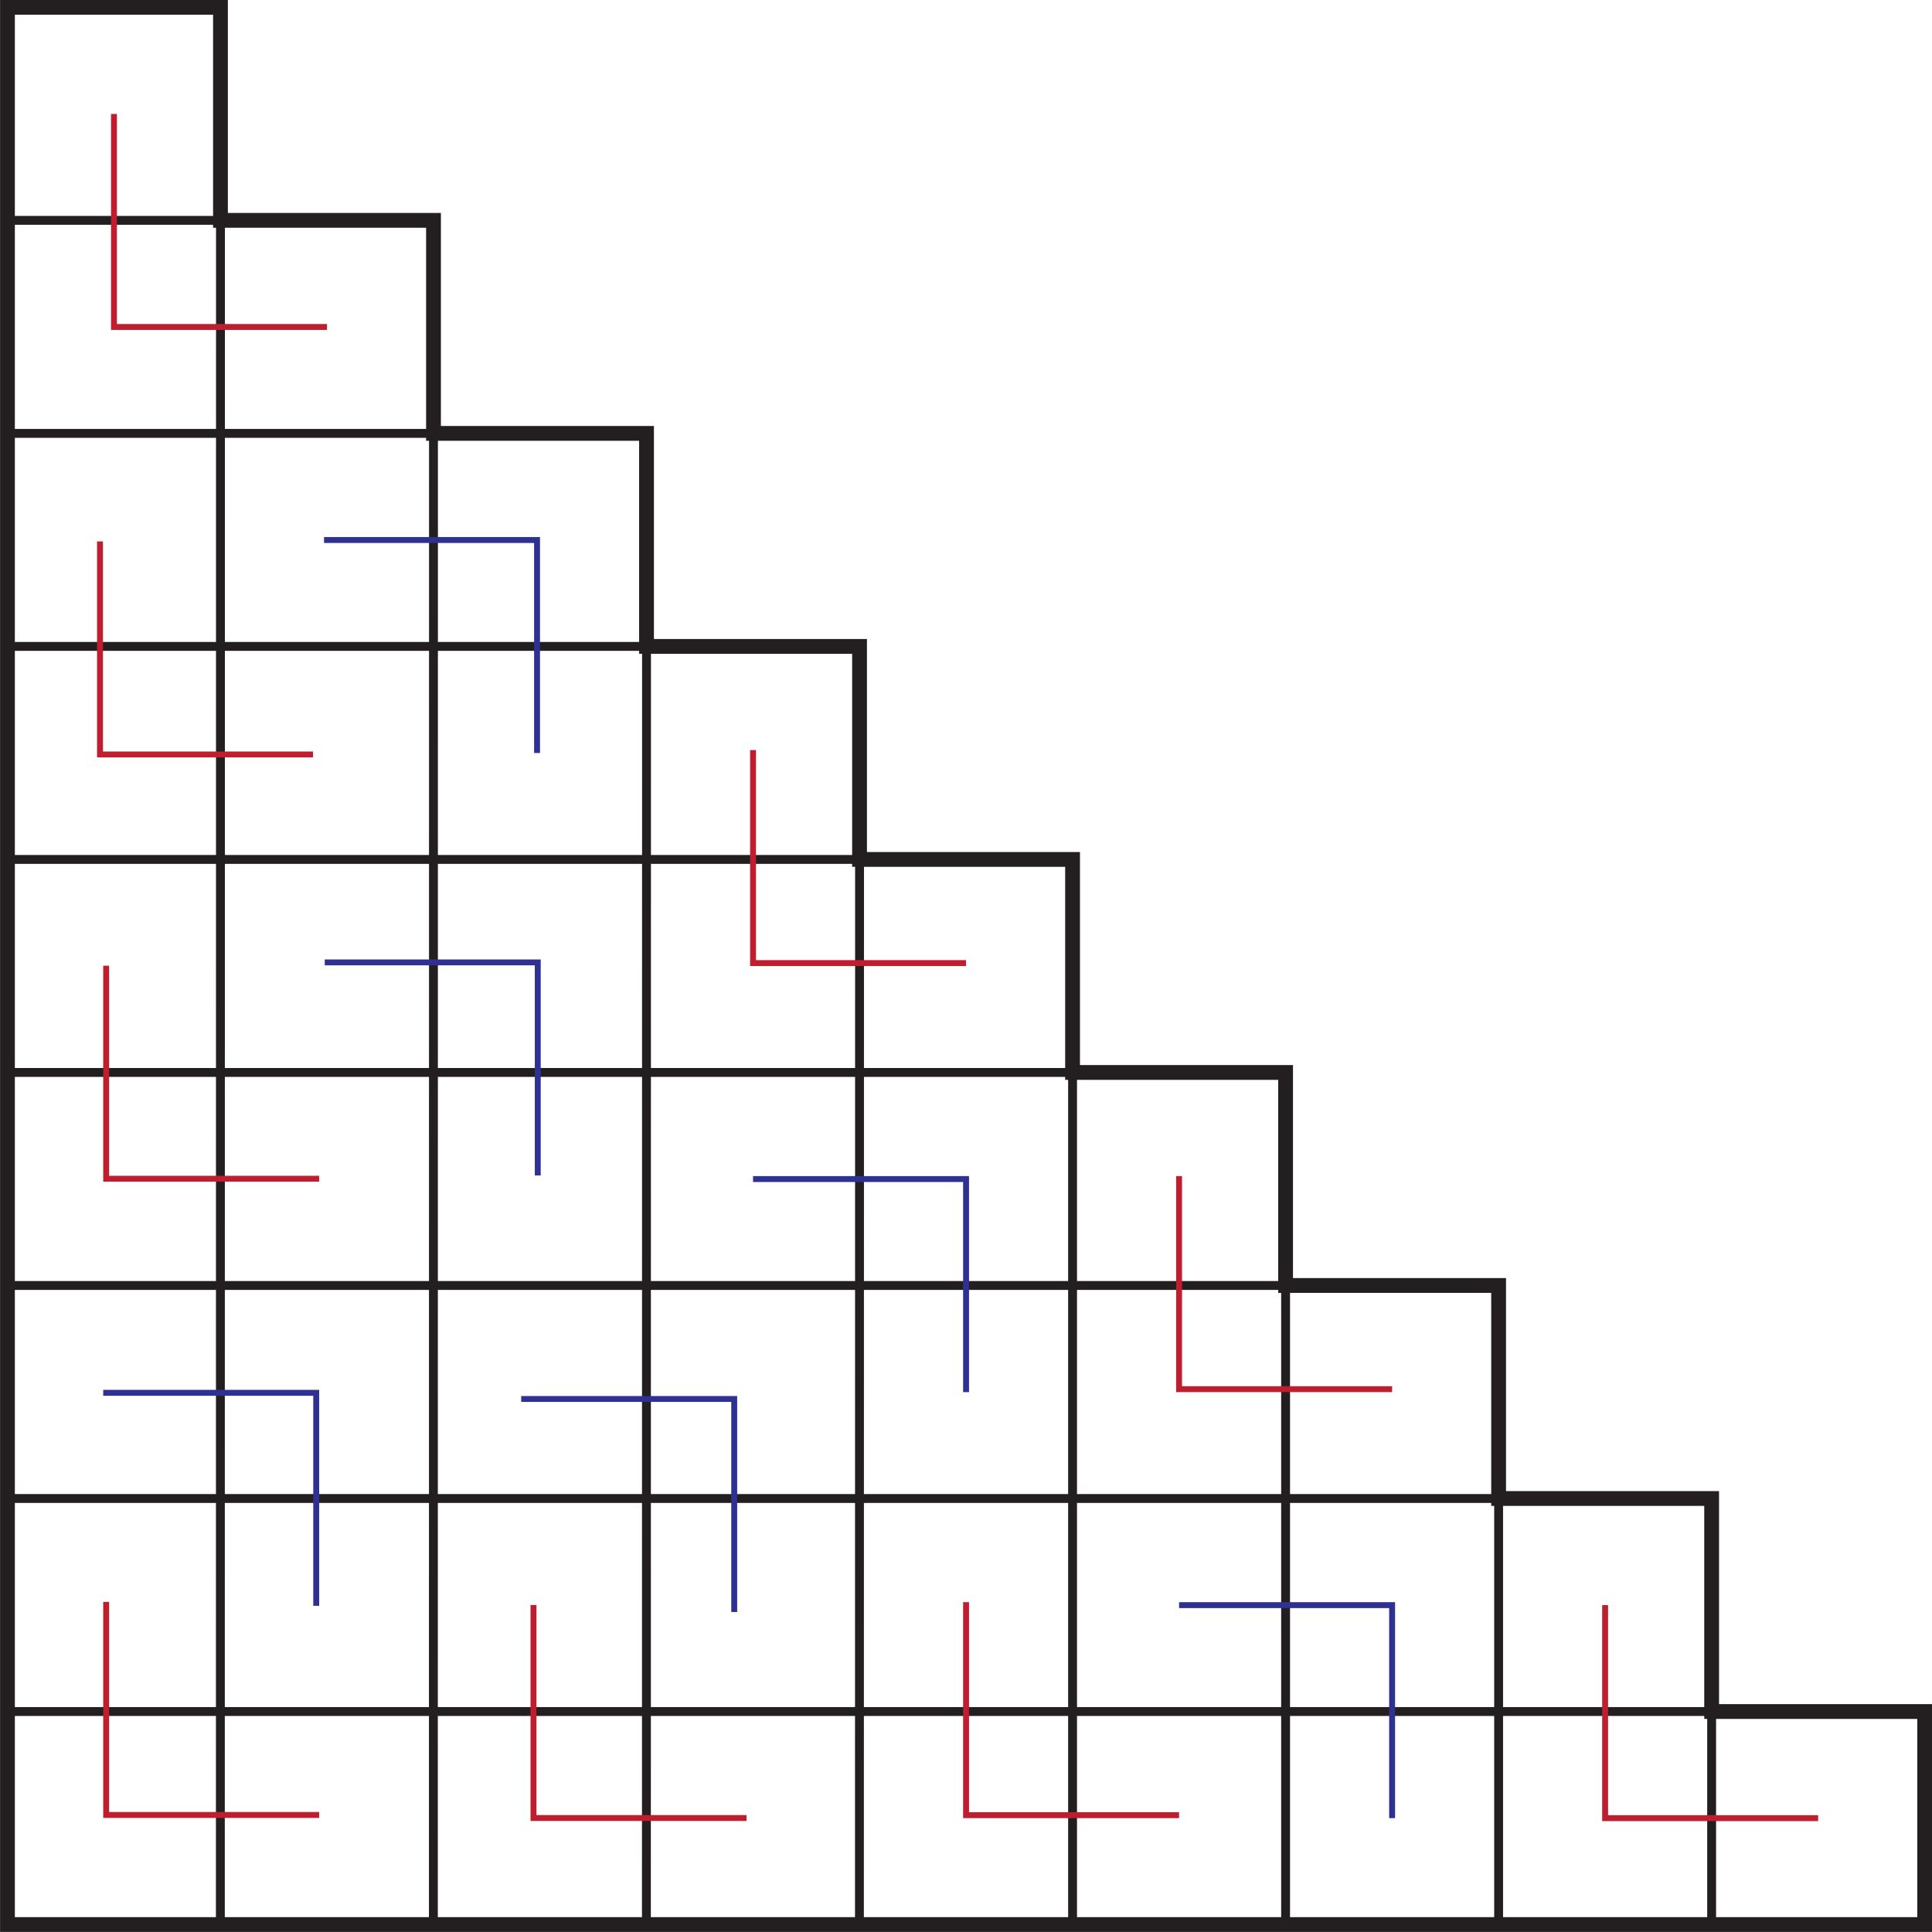
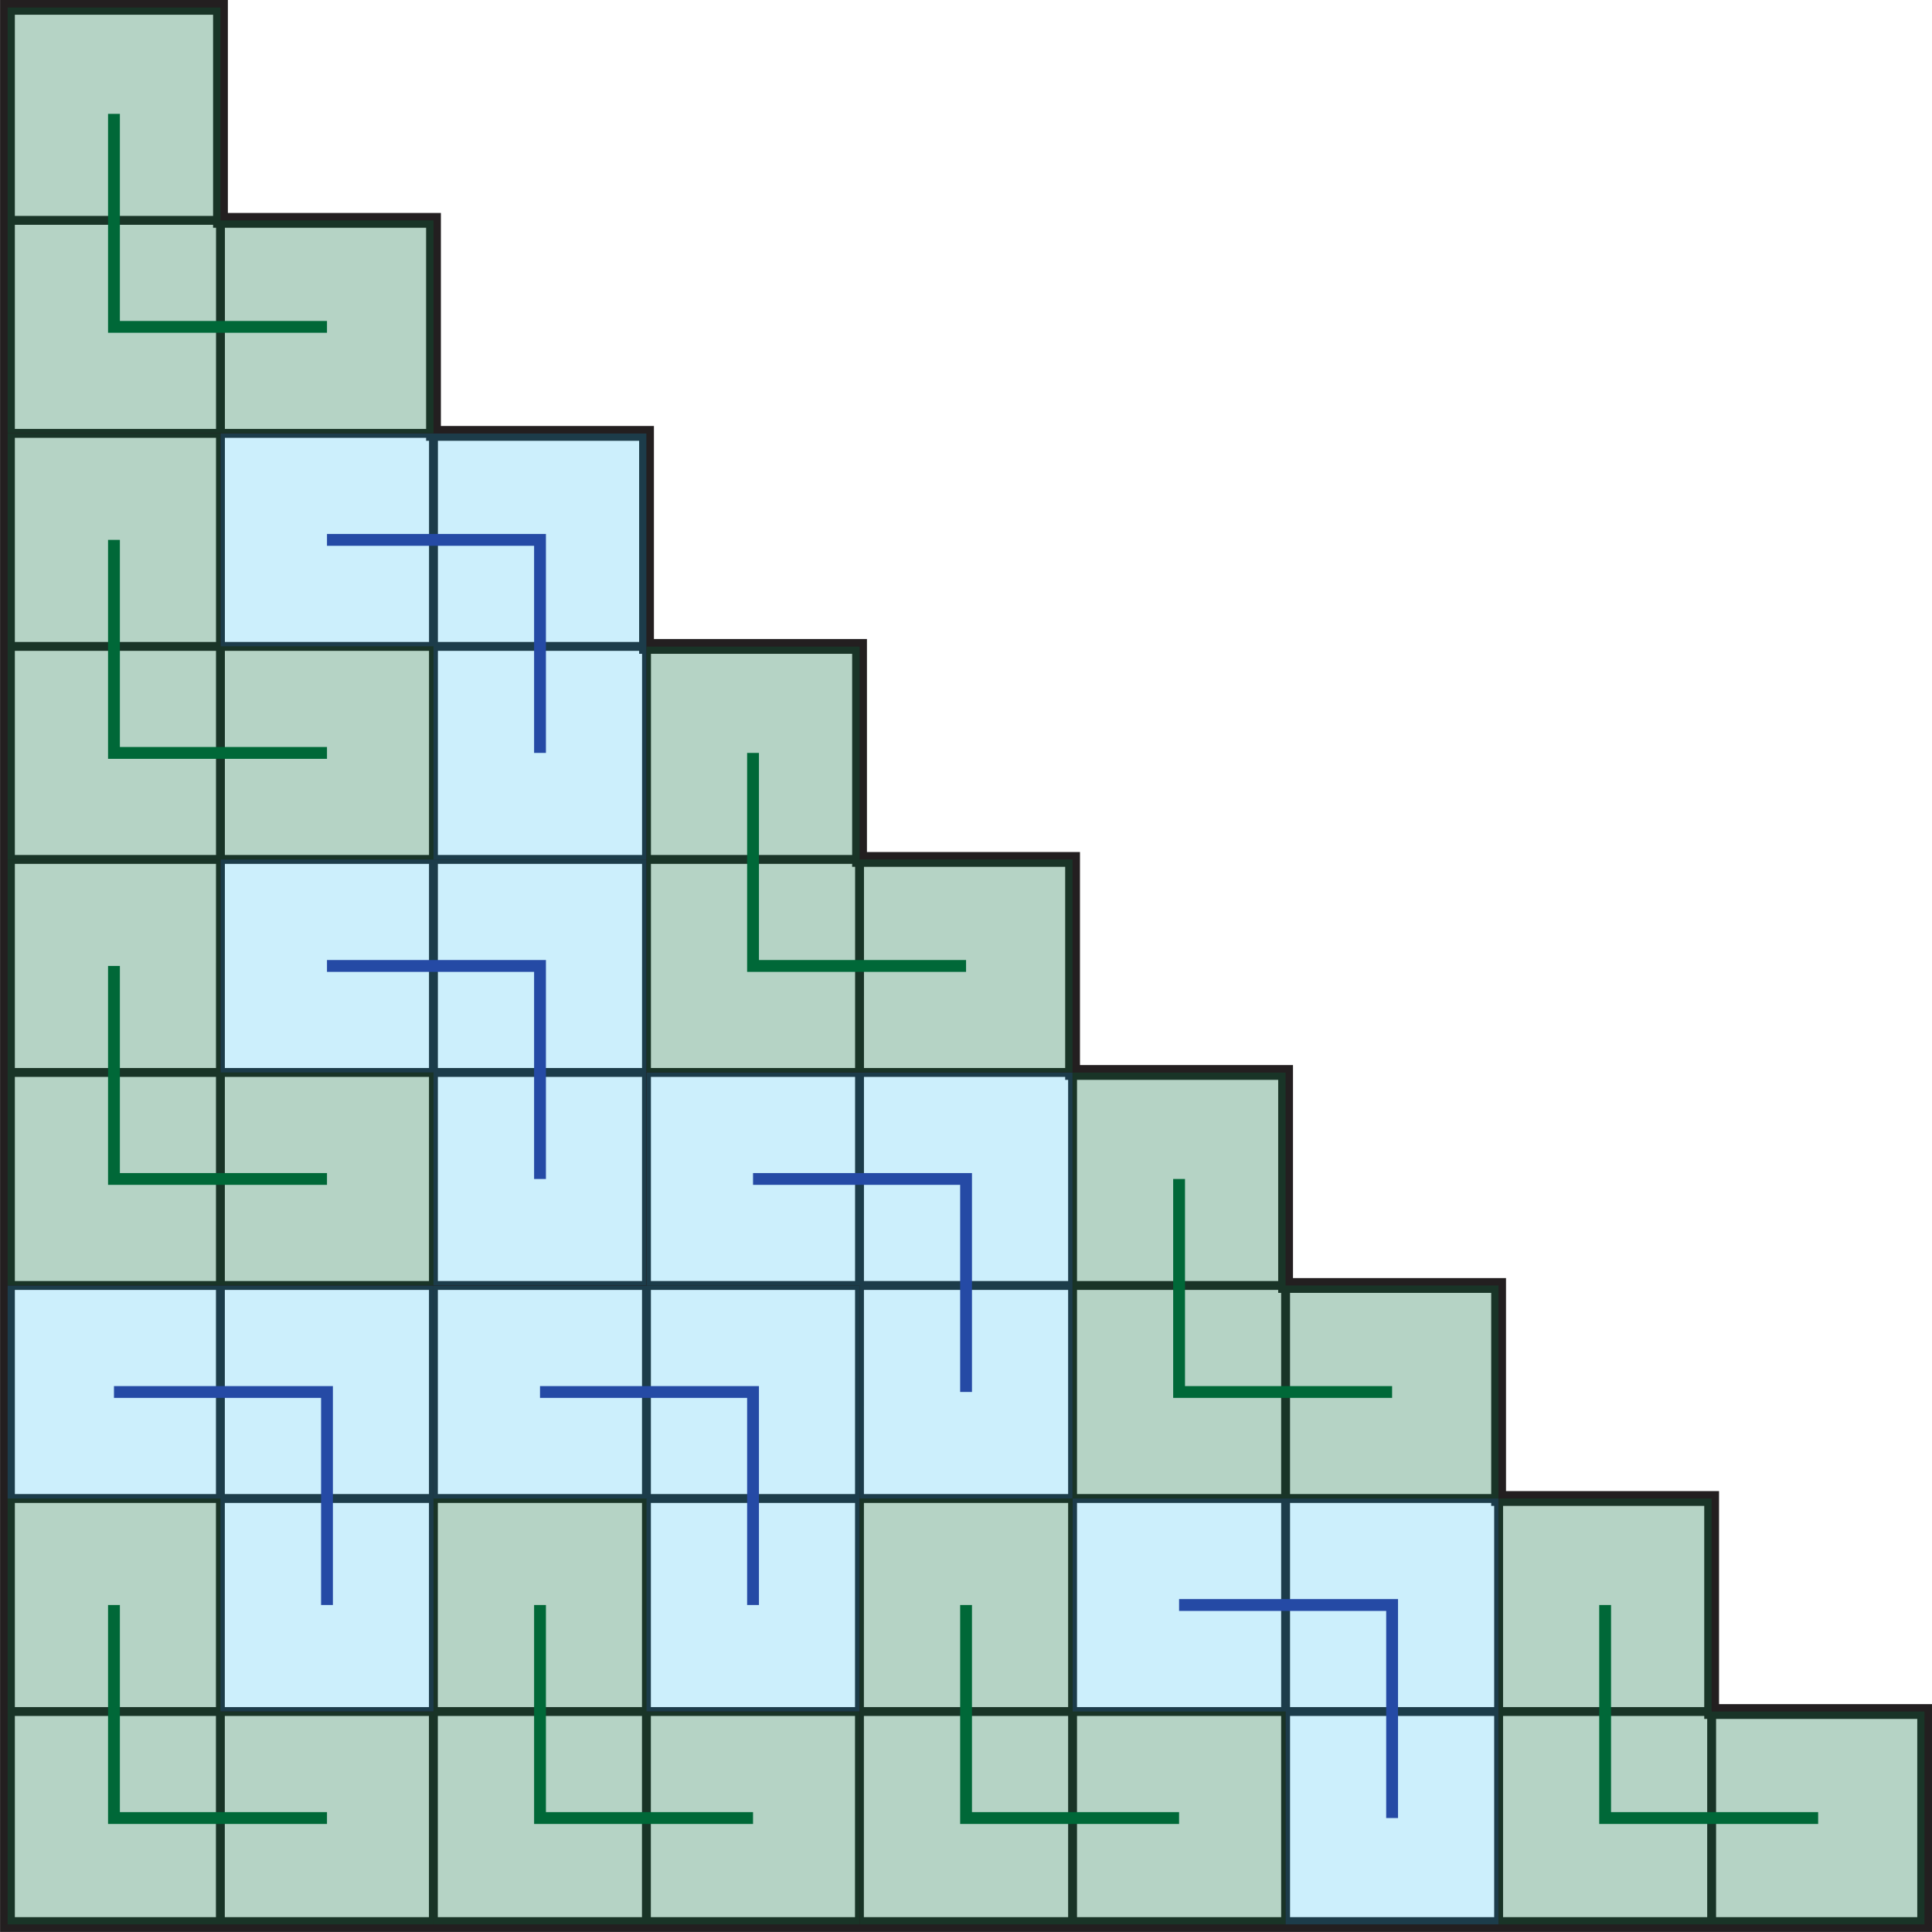
<svg xmlns="http://www.w3.org/2000/svg" xmlns:xlink="http://www.w3.org/1999/xlink" id="Layer_1" data-name="Layer 1" viewBox="0 0 163.25 163.25">
  <defs>
    <style>
      .cls-1 {
-         stroke-width: .75px;
-       }
- 
-       .cls-1, .cls-2 {
-         stroke: #231f20;
+         stroke: #006838;
      }

      .cls-1, .cls-2, .cls-3, .cls-4 {
        fill: none;
        stroke-miterlimit: 10;
      }

+       .cls-5 {
+         fill: #006838;
+         opacity: .29;
+       }
+ 
+       .cls-5, .cls-6 {
+         stroke-width: 0px;
+       }
+ 
      .cls-2 {
+         stroke-width: .75px;
+       }
+ 
+       .cls-2, .cls-3 {
+         stroke: #231f20;
+       }
+ 
+       .cls-3 {
        stroke-width: 1.25px;
      }

-       .cls-3 {
-         stroke: #2e3192;
-       }
- 
-       .cls-3, .cls-4 {
-         stroke-width: .5px;
+       .cls-6 {
+         fill: #00aeef;
+         opacity: .2;
      }

      .cls-4 {
-         stroke: #be1e2d;
+         stroke: #2e3192;
      }
    </style>
-     <symbol id="_01" data-name="01" viewBox="0 0 18.25 18.25">
-       <polyline class="cls-4" points="0 18 18 18 18 0" />
+     <symbol id="_01" data-name="01" viewBox="0 0 36 36">
+       <g>
+         <polyline class="cls-1" points="9 27 27 27 27 9" />
+         <polygon class="cls-5" points="0 36 0 18 18 18 18 0 36 0 36 36 0 36" />
+       </g>
    </symbol>
-     <symbol id="_10" data-name="10" viewBox="0 0 18.25 18.25">
-       <polyline class="cls-3" points=".25 18.25 .25 .25 18.25 .25" />
+     <symbol id="_10" data-name="10" viewBox="0 0 36 36">
+       <g>
+         <polyline class="cls-4" points="9 27 9 9 27 9" />
+         <polygon class="cls-6" points="0 36 0 0 36 0 36 18 18 18 18 36 0 36" />
+       </g>
    </symbol>
  </defs>
-   <rect class="cls-2" x="81.63" y="81.63" width="0" height="162" transform="translate(-81 244.25) rotate(-90)" />
-   <rect class="cls-2" x="-80.37" y="81.62" width="162" height="0" transform="translate(-81 82.25) rotate(-90)" />
-   <polygon class="cls-2" points="162.63 162.62 162.63 144.62 144.63 144.62 144.63 126.62 126.63 126.62 126.63 108.62 108.63 108.62 108.63 90.62 90.63 90.62 90.63 72.62 72.63 72.62 72.63 54.62 54.63 54.62 54.63 36.62 36.63 36.62 36.63 18.62 18.63 18.62 18.63 .62 .63 .62 .63 162.62 162.63 162.62" />
-   <line class="cls-1" x1=".63" y1="144.62" x2="144.63" y2="144.62" />
-   <line class="cls-1" x1=".63" y1="126.62" x2="144.63" y2="126.62" />
-   <line class="cls-1" x1=".63" y1="108.62" x2="108.63" y2="108.62" />
-   <line class="cls-1" x1=".63" y1="90.62" x2="90.63" y2="90.62" />
-   <line class="cls-1" x1=".63" y1="72.62" x2="72.63" y2="72.62" />
-   <line class="cls-1" x1=".63" y1="54.62" x2="54.63" y2="54.62" />
-   <line class="cls-1" x1=".63" y1="36.62" x2="36.63" y2="36.62" />
-   <line class="cls-1" x1=".63" y1="18.62" x2="36.63" y2="18.62" />
-   <line class="cls-1" x1="18.63" y1="18.62" x2="18.62" y2="162.62" />
-   <line class="cls-1" x1="36.63" y1="18.62" x2="36.62" y2="162.62" />
-   <line class="cls-1" x1="54.63" y1="54.63" x2="54.62" y2="162.62" />
-   <line class="cls-1" x1="72.63" y1="72.62" x2="72.62" y2="162.62" />
-   <line class="cls-1" x1="90.63" y1="90.62" x2="90.63" y2="162.62" />
-   <line class="cls-1" x1="108.63" y1="108.63" x2="108.63" y2="162.62" />
-   <line class="cls-1" x1="126.63" y1="126.63" x2="126.63" y2="162.62" />
-   <line class="cls-1" x1="144.63" y1="126.63" x2="144.63" y2="162.62" />
-   <use width="18.25" height="18.25" transform="translate(117.88 135.38) rotate(90)" xlink:href="#_10" />
-   <polyline class="cls-4" points="135.63 135.63 135.63 153.63 153.63 153.63" />
-   <use width="18.25" height="18.25" transform="translate(99.63 135.38) rotate(90)" xlink:href="#_01" />
-   <use width="18.25" height="18.25" transform="translate(81.88 99.38) rotate(90)" xlink:href="#_10" />
-   <use width="18.25" height="18.25" transform="translate(117.63 99.38) rotate(90)" xlink:href="#_01" />
-   <use width="18.25" height="18.25" transform="translate(81.63 63.38) rotate(90)" xlink:href="#_01" />
-   <use width="18.25" height="18.25" transform="translate(27.63 9.63) rotate(90)" xlink:href="#_01" />
-   <use width="18.25" height="18.25" transform="translate(45.63 45.38) rotate(90)" xlink:href="#_10" />
-   <use width="18.25" height="18.25" transform="translate(26.45 45.75) rotate(90)" xlink:href="#_01" />
-   <use width="18.25" height="18.25" transform="translate(26.97 81.6) rotate(90)" xlink:href="#_01" />
-   <use width="18.25" height="18.25" transform="translate(45.69 81.07) rotate(90)" xlink:href="#_10" />
-   <use width="18.25" height="18.25" transform="translate(63.08 135.62) rotate(90)" xlink:href="#_01" />
-   <use width="18.25" height="18.25" transform="translate(26.97 135.36) rotate(90)" xlink:href="#_01" />
-   <use width="18.25" height="18.25" transform="translate(26.97 117.44) rotate(90)" xlink:href="#_10" />
-   <use width="18.25" height="18.25" transform="translate(62.29 117.96) rotate(90)" xlink:href="#_10" />
+   <rect class="cls-3" x="81.63" y="81.63" width="0" height="162" transform="translate(-81 244.25) rotate(-90)" />
+   <rect class="cls-3" x="-80.37" y="81.62" width="162" height="0" transform="translate(-81 82.25) rotate(-90)" />
+   <polygon class="cls-3" points="162.63 162.62 162.63 144.62 144.63 144.62 144.63 126.62 126.63 126.62 126.63 108.62 108.63 108.62 108.63 90.62 90.63 90.62 90.63 72.62 72.63 72.62 72.63 54.62 54.63 54.62 54.63 36.62 36.63 36.62 36.63 18.62 18.63 18.62 18.63 .62 .63 .62 .63 162.62 162.63 162.62" />
+   <line class="cls-2" x1=".63" y1="144.62" x2="144.63" y2="144.62" />
+   <line class="cls-2" x1=".63" y1="126.62" x2="144.63" y2="126.62" />
+   <line class="cls-2" x1=".63" y1="108.62" x2="108.63" y2="108.62" />
+   <line class="cls-2" x1=".63" y1="90.62" x2="90.63" y2="90.62" />
+   <line class="cls-2" x1=".63" y1="72.62" x2="72.63" y2="72.62" />
+   <line class="cls-2" x1=".63" y1="54.62" x2="54.63" y2="54.62" />
+   <line class="cls-2" x1=".63" y1="36.62" x2="36.63" y2="36.62" />
+   <line class="cls-2" x1=".63" y1="18.62" x2="36.63" y2="18.62" />
+   <line class="cls-2" x1="18.63" y1="18.62" x2="18.62" y2="162.62" />
+   <line class="cls-2" x1="36.63" y1="18.62" x2="36.62" y2="162.62" />
+   <line class="cls-2" x1="54.63" y1="54.63" x2="54.62" y2="162.62" />
+   <line class="cls-2" x1="72.63" y1="72.62" x2="72.62" y2="162.62" />
+   <line class="cls-2" x1="90.63" y1="90.62" x2="90.63" y2="162.62" />
+   <line class="cls-2" x1="108.63" y1="108.63" x2="108.63" y2="162.62" />
+   <line class="cls-2" x1="126.63" y1="126.63" x2="126.63" y2="162.62" />
+   <line class="cls-2" x1="144.63" y1="126.63" x2="144.63" y2="162.62" />
+   <use width="36" height="36" transform="translate(126.63 126.62) rotate(90)" xlink:href="#_10" />
+   <use width="36" height="36" transform="translate(108.63 126.62) rotate(90)" xlink:href="#_01" />
+   <use width="36" height="36" transform="translate(90.63 90.62) rotate(90)" xlink:href="#_10" />
+   <use width="36" height="36" transform="translate(126.63 90.62) rotate(90)" xlink:href="#_01" />
+   <use width="36" height="36" transform="translate(90.63 54.62) rotate(90)" xlink:href="#_01" />
+   <use width="36" height="36" transform="translate(36.63 .62) rotate(90)" xlink:href="#_01" />
+   <use width="36" height="36" transform="translate(54.63 36.62) rotate(90)" xlink:href="#_10" />
+   <use width="36" height="36" transform="translate(36.63 36.62) rotate(90)" xlink:href="#_01" />
+   <use width="36" height="36" transform="translate(36.63 72.62) rotate(90)" xlink:href="#_01" />
+   <use width="36" height="36" transform="translate(54.63 72.62) rotate(90)" xlink:href="#_10" />
+   <use width="36" height="36" transform="translate(72.63 126.62) rotate(90)" xlink:href="#_01" />
+   <use width="36" height="36" transform="translate(36.63 126.62) rotate(90)" xlink:href="#_01" />
+   <use width="36" height="36" transform="translate(36.63 108.62) rotate(90)" xlink:href="#_10" />
+   <use width="36" height="36" transform="translate(72.63 108.62) rotate(90)" xlink:href="#_10" />
+   <use width="36" height="36" transform="translate(162.63 126.62) rotate(90)" xlink:href="#_01" />
</svg>
